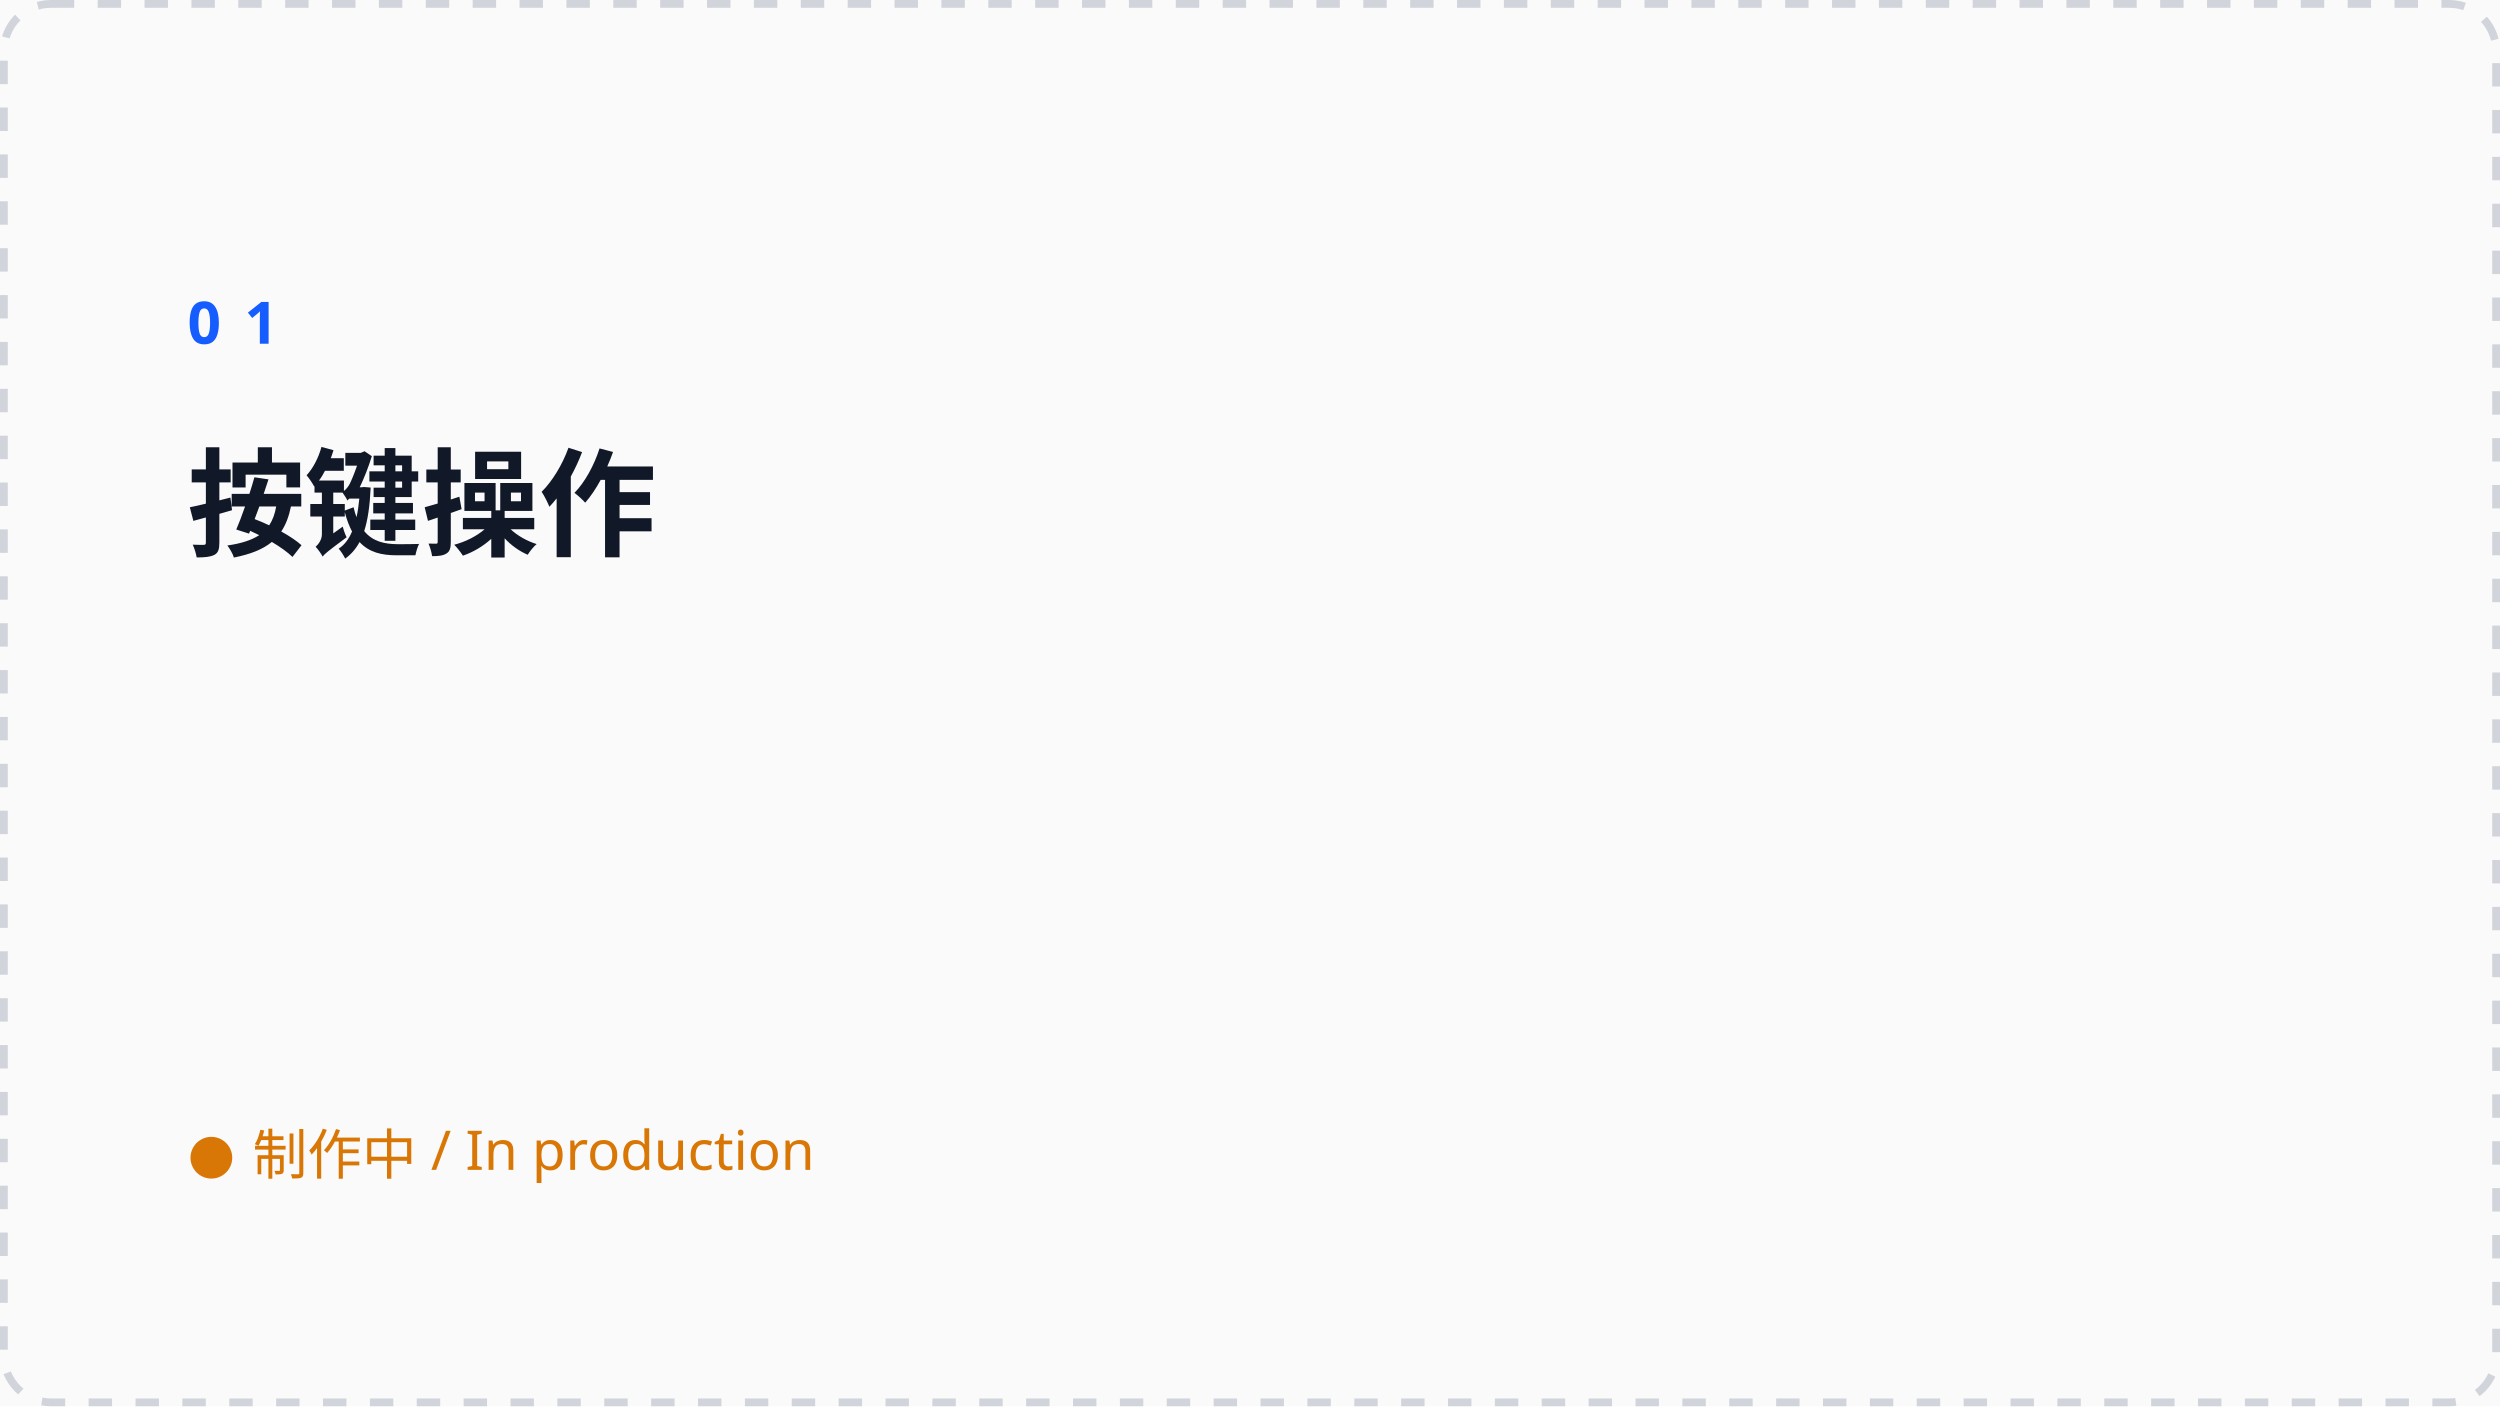
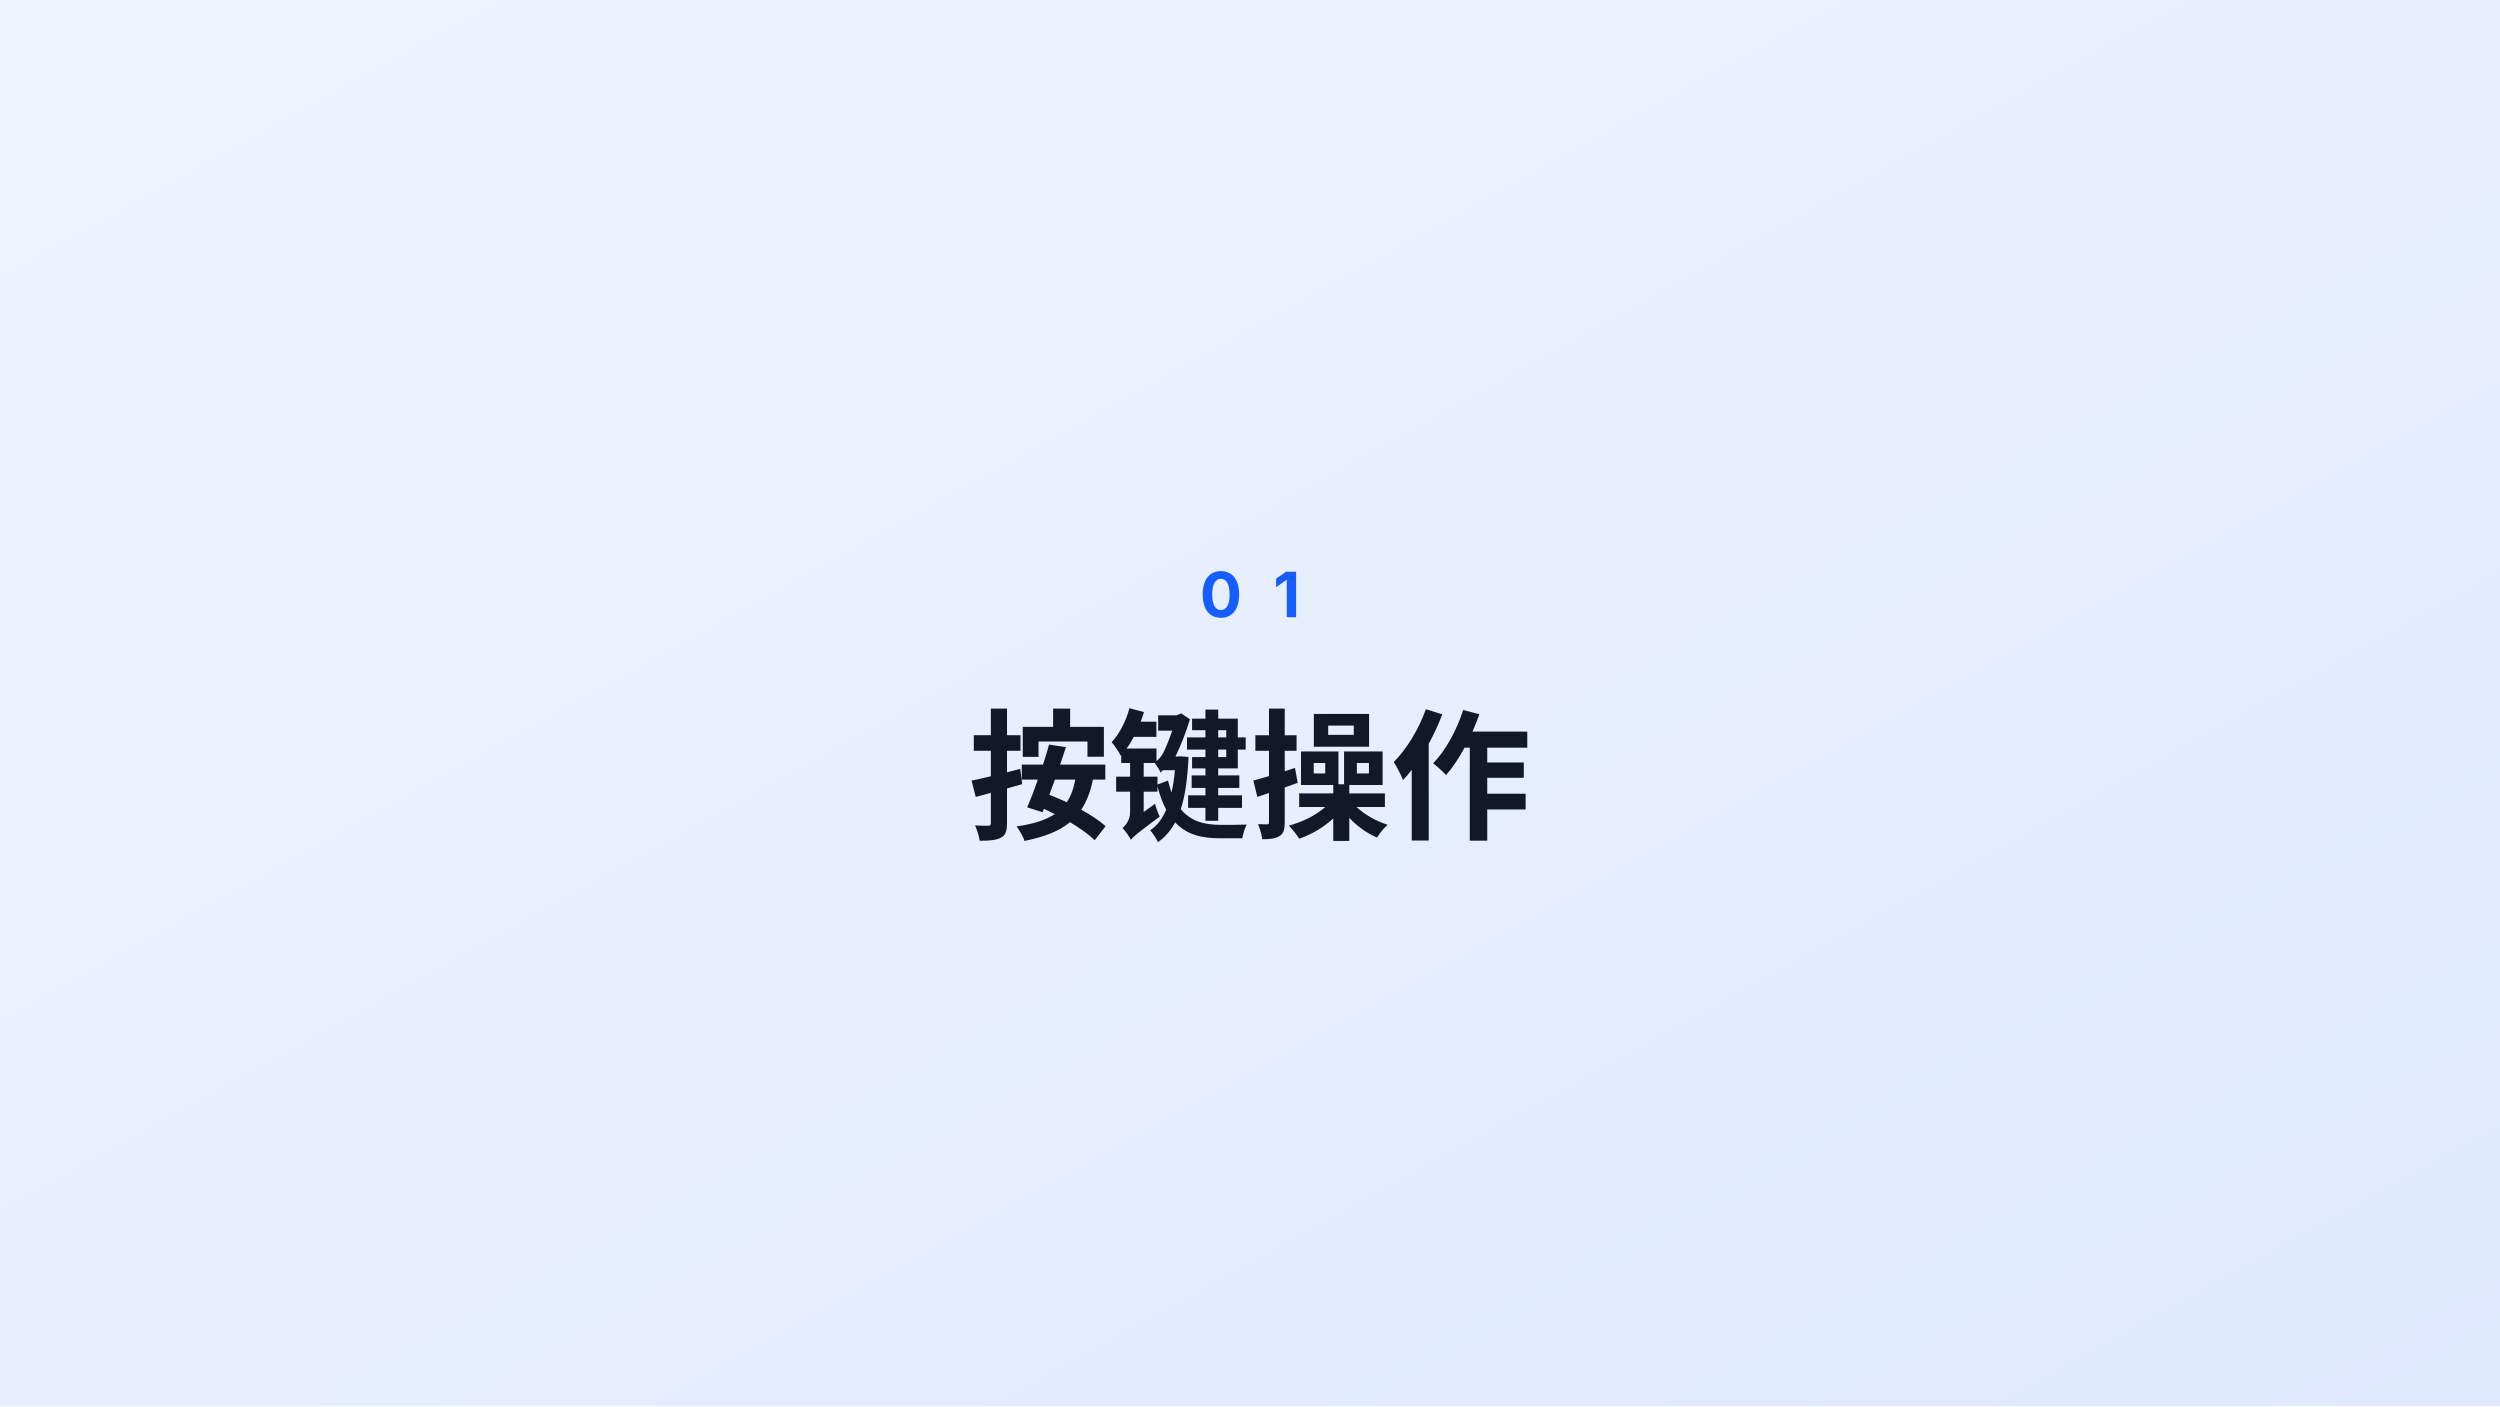
<svg xmlns="http://www.w3.org/2000/svg" viewBox="0 0 640 360" width="640" height="360">
-   <rect width="640" height="360" fill="#FAFAFA" />
-   <rect x="1" y="1" width="638" height="358" rx="12" fill="none" stroke="#D1D5DB" stroke-dasharray="6 6" stroke-width="2" />
-   <text x="48" y="88" font-family="system-ui" font-size="15" font-weight="700" letter-spacing="6" fill="#165DFF">01</text>
-   <text x="48" y="140" font-family="system-ui" font-size="30" font-weight="700" fill="#111827">按键操作</text>
-   <text x="48" y="300" font-family="system-ui" font-size="14" fill="#D97706">● 制作中 / In production</text>
+   <defs>
+     <linearGradient id="g" x1="0" y1="0" x2="1" y2="1">
+       <stop offset="0" stop-color="#EEF4FF" />
+       <stop offset="1" stop-color="#DFE9FF" />
+     </linearGradient>
+   </defs>
+   <rect width="640" height="360" fill="url(#g)" />
+   <text x="320" y="158" text-anchor="middle" font-family="system-ui,-apple-system,'PingFang SC','Microsoft YaHei',sans-serif" font-size="16" font-weight="700" letter-spacing="8" fill="#165DFF">01</text>
+   <text x="320" y="212" text-anchor="middle" font-family="system-ui,-apple-system,'PingFang SC','Microsoft YaHei',sans-serif" font-size="36" font-weight="700" fill="#111827">按键操作</text>
</svg>
